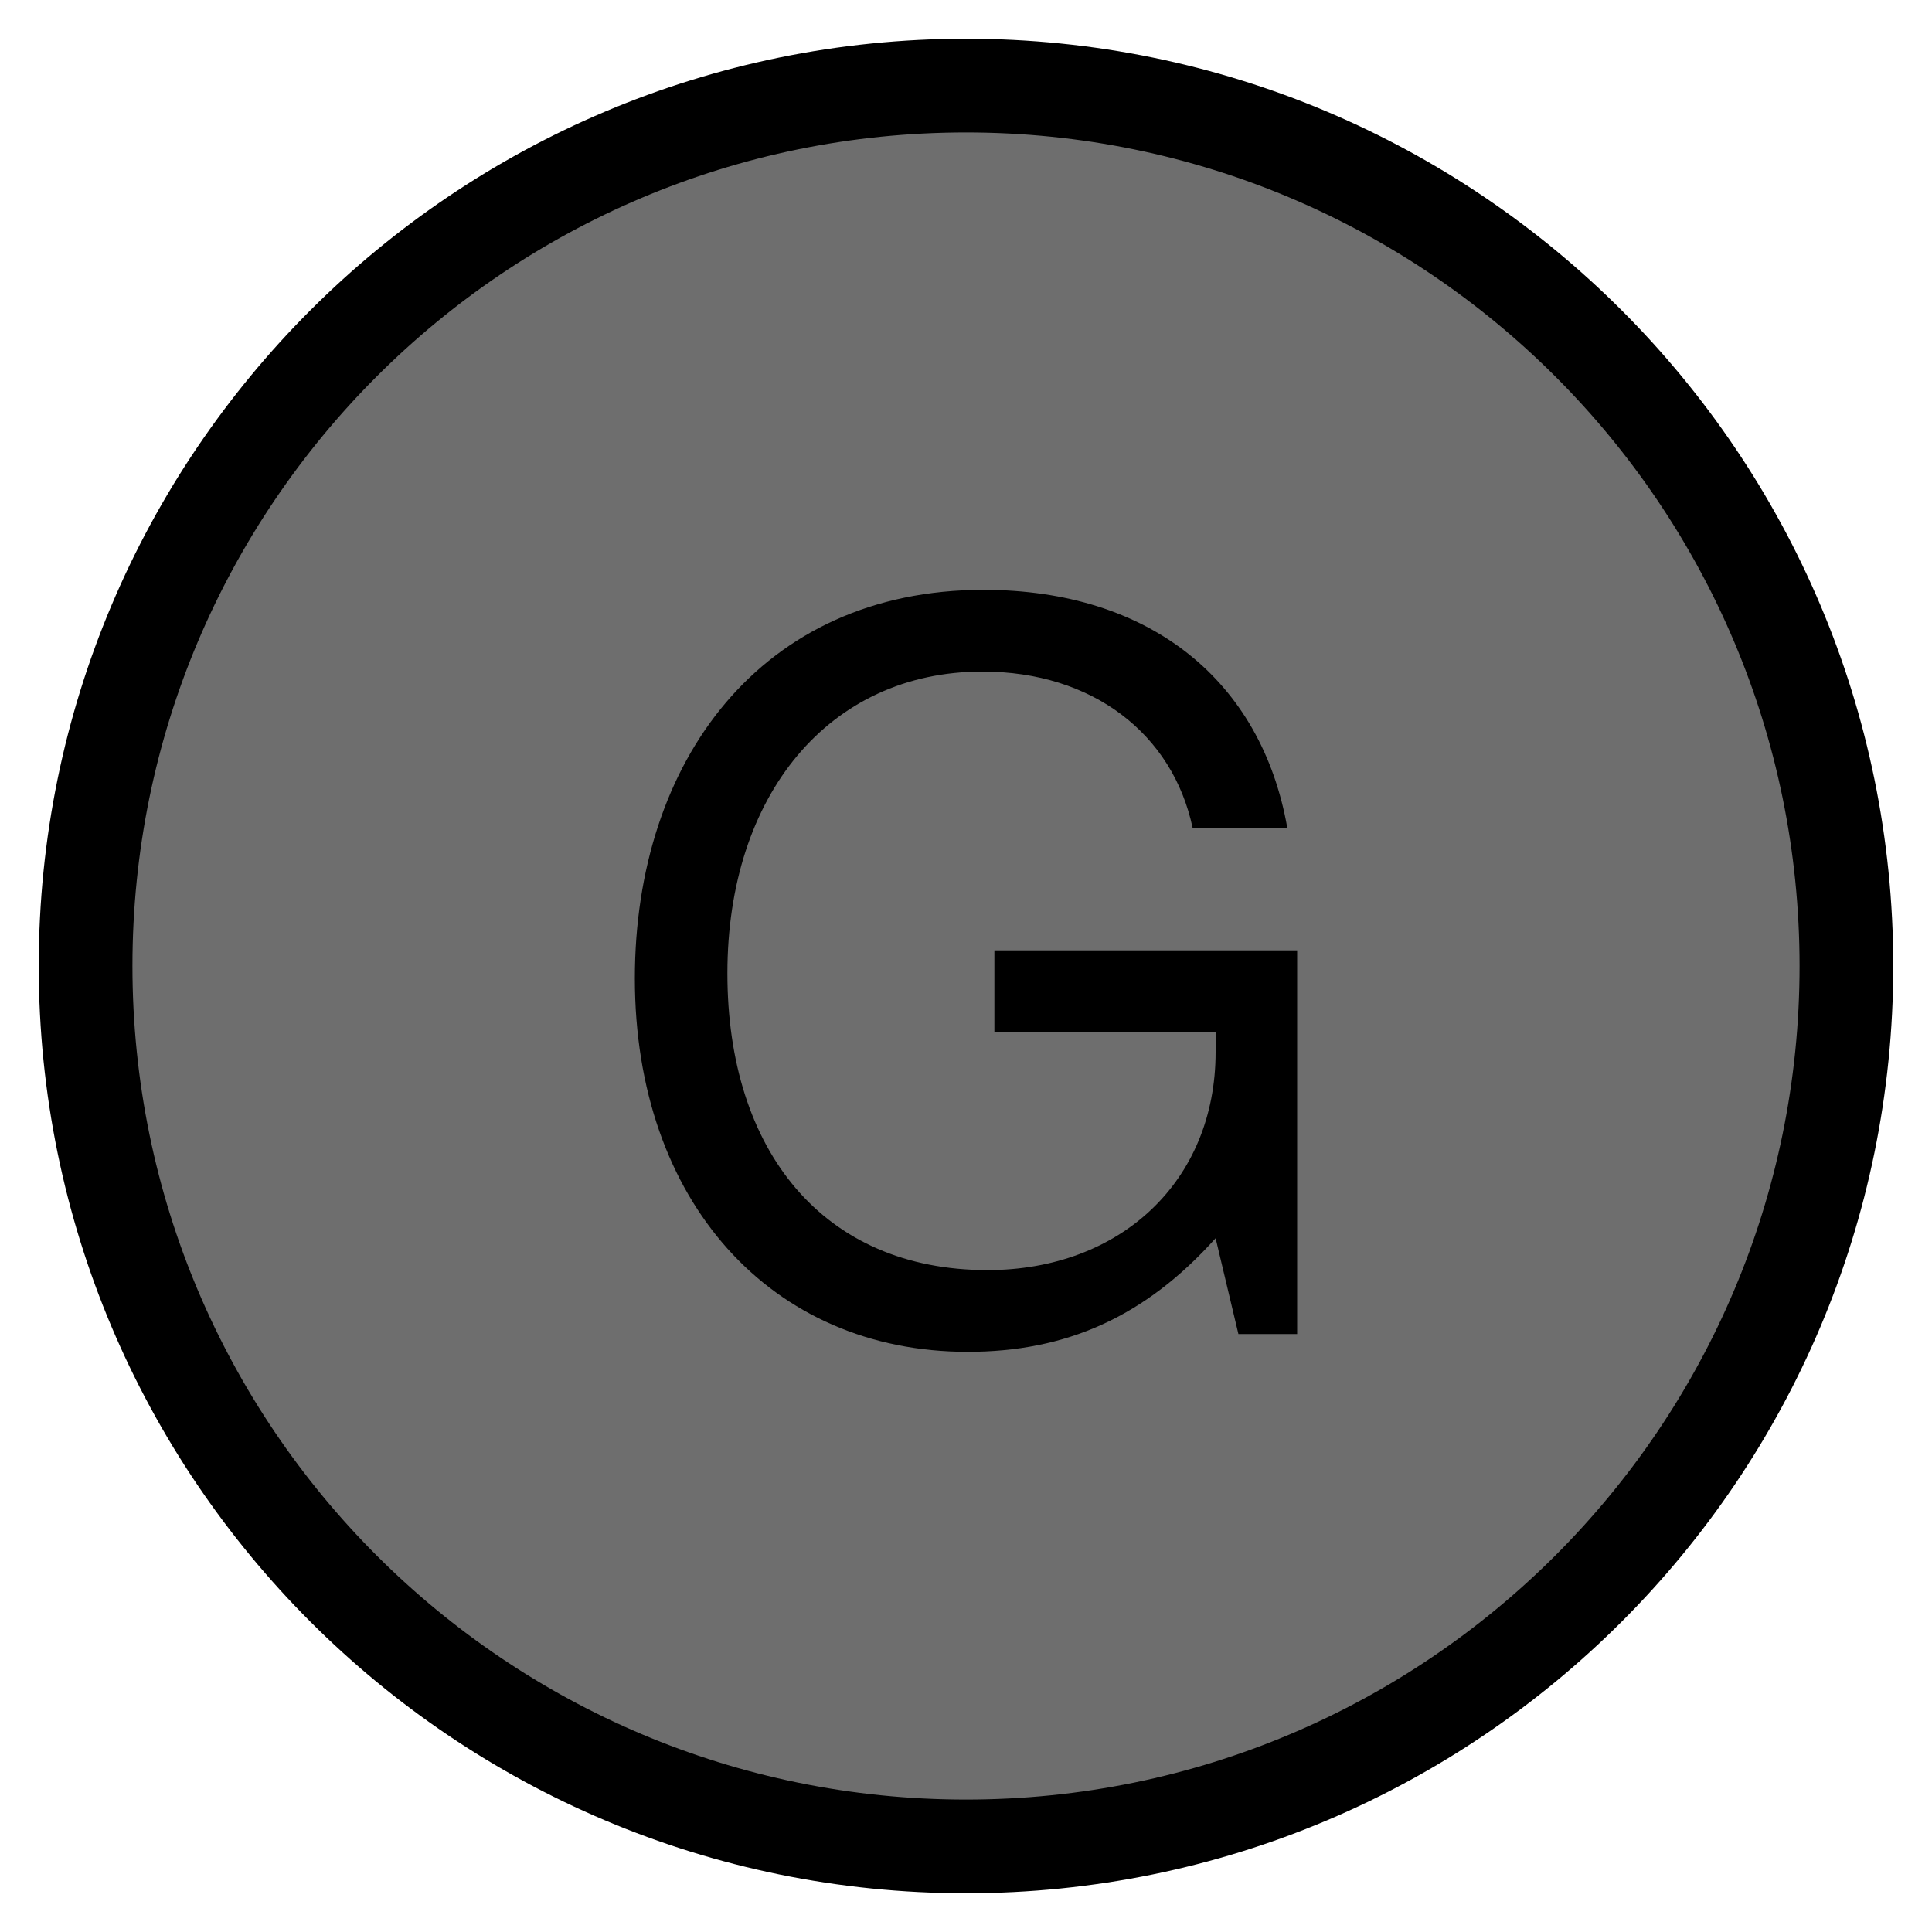
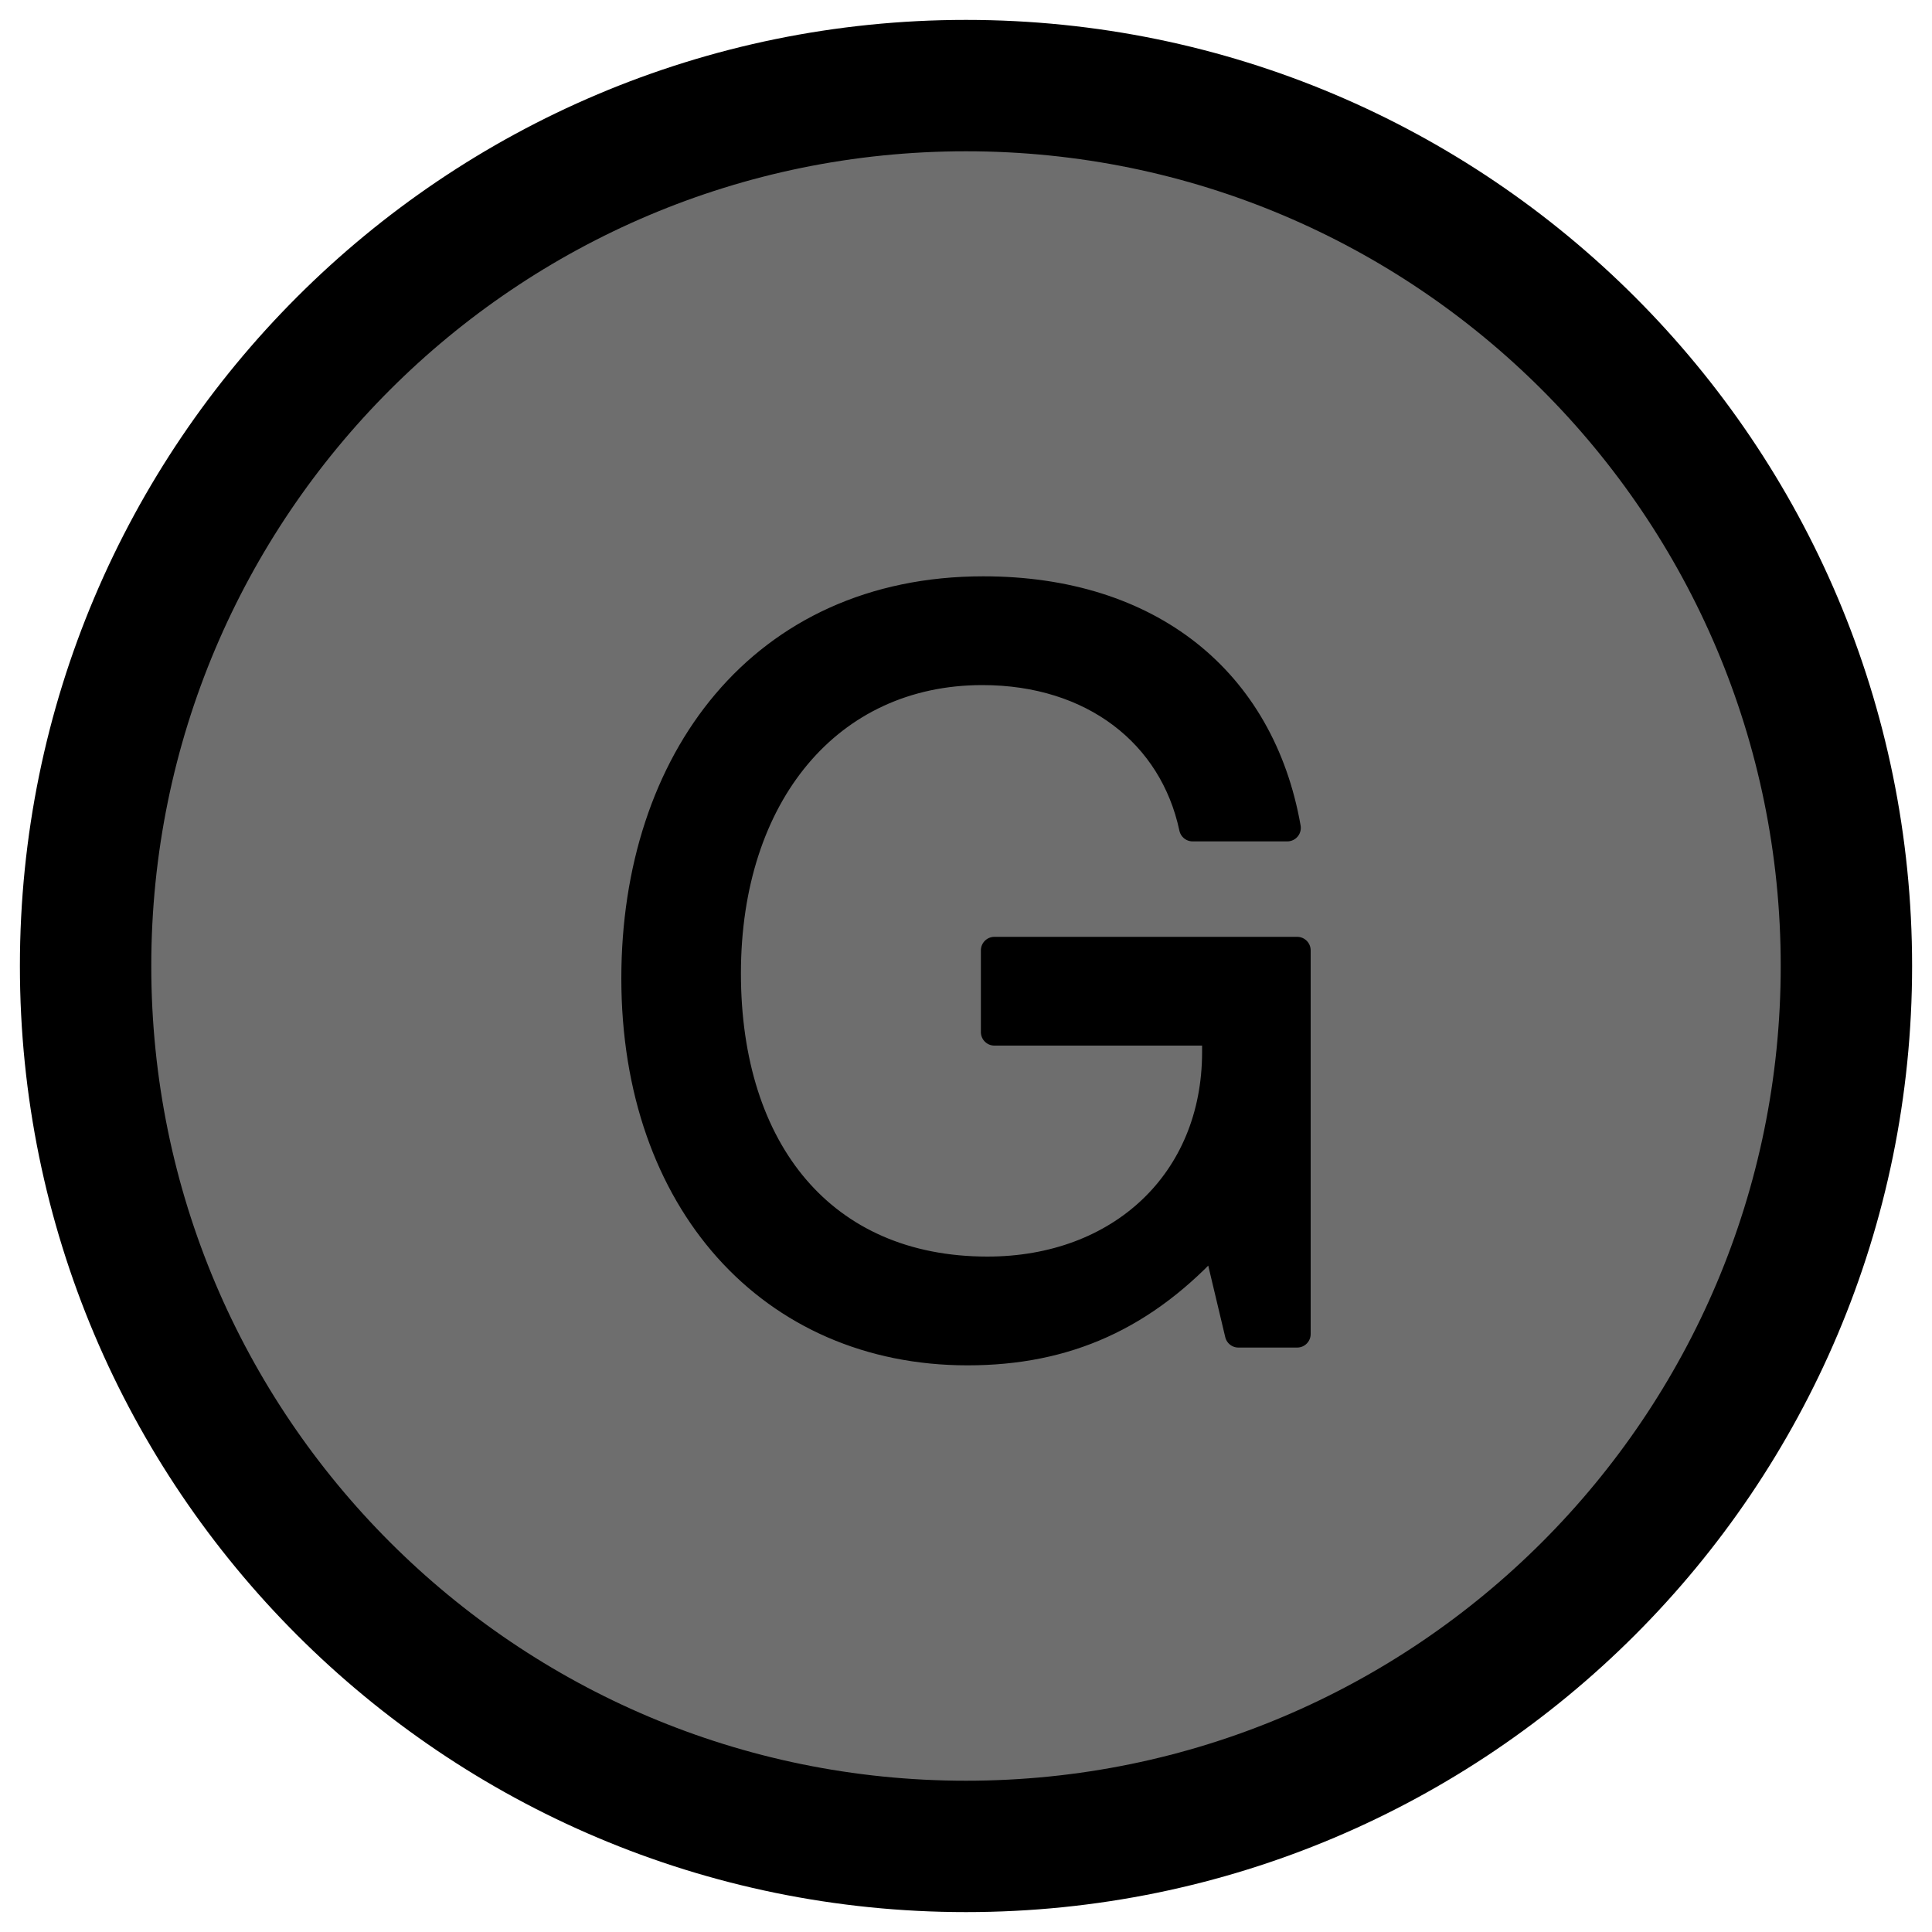
<svg xmlns="http://www.w3.org/2000/svg" viewBox="0 0 100 100" width="100" height="100">
-   <circle cx="50" cy="50" r="45.57" fill="#6e6e6e" stroke="#000000" stroke-width="4.85" />
-   <path d="M67.14 69.05V49.19H51.47V53.42H62.92V54.45C62.92 61.16 57.97 65.74 51.11 65.74C42.6 65.74 37.65 59.56 37.65 50.38C37.65 41.15 42.91 34.76 50.85 34.76C56.57 34.76 60.7 38 61.73 42.85H66.63C65.29 35.22 59.51 30.53 50.9 30.53C39.4 30.53 32.86 39.4 32.86 50.64C32.86 62.19 39.92 69.97 50.08 69.97C55.18 69.97 59.26 68.17 62.92 64.09L64.1 69.05Z" fill="#000000" />
+   <circle cx="50" cy="50" r="45.57" fill="#6e6e6e" stroke="#000000" stroke-width="6.8" />
+   <path d="M67.14 69.05V49.19H51.47V53.42H62.92V54.45C62.92 61.16 57.97 65.74 51.11 65.74C42.6 65.74 37.65 59.56 37.65 50.38C37.65 41.15 42.91 34.76 50.85 34.76C56.57 34.76 60.7 38 61.73 42.85H66.63C65.29 35.22 59.51 30.53 50.9 30.53C39.4 30.53 32.86 39.4 32.86 50.64C32.86 62.19 39.92 69.97 50.08 69.97C55.18 69.97 59.26 68.17 62.92 64.09L64.1 69.05Z" fill="#000000" stroke="#000000" stroke-width="1.4" stroke-linejoin="round" />
</svg>
